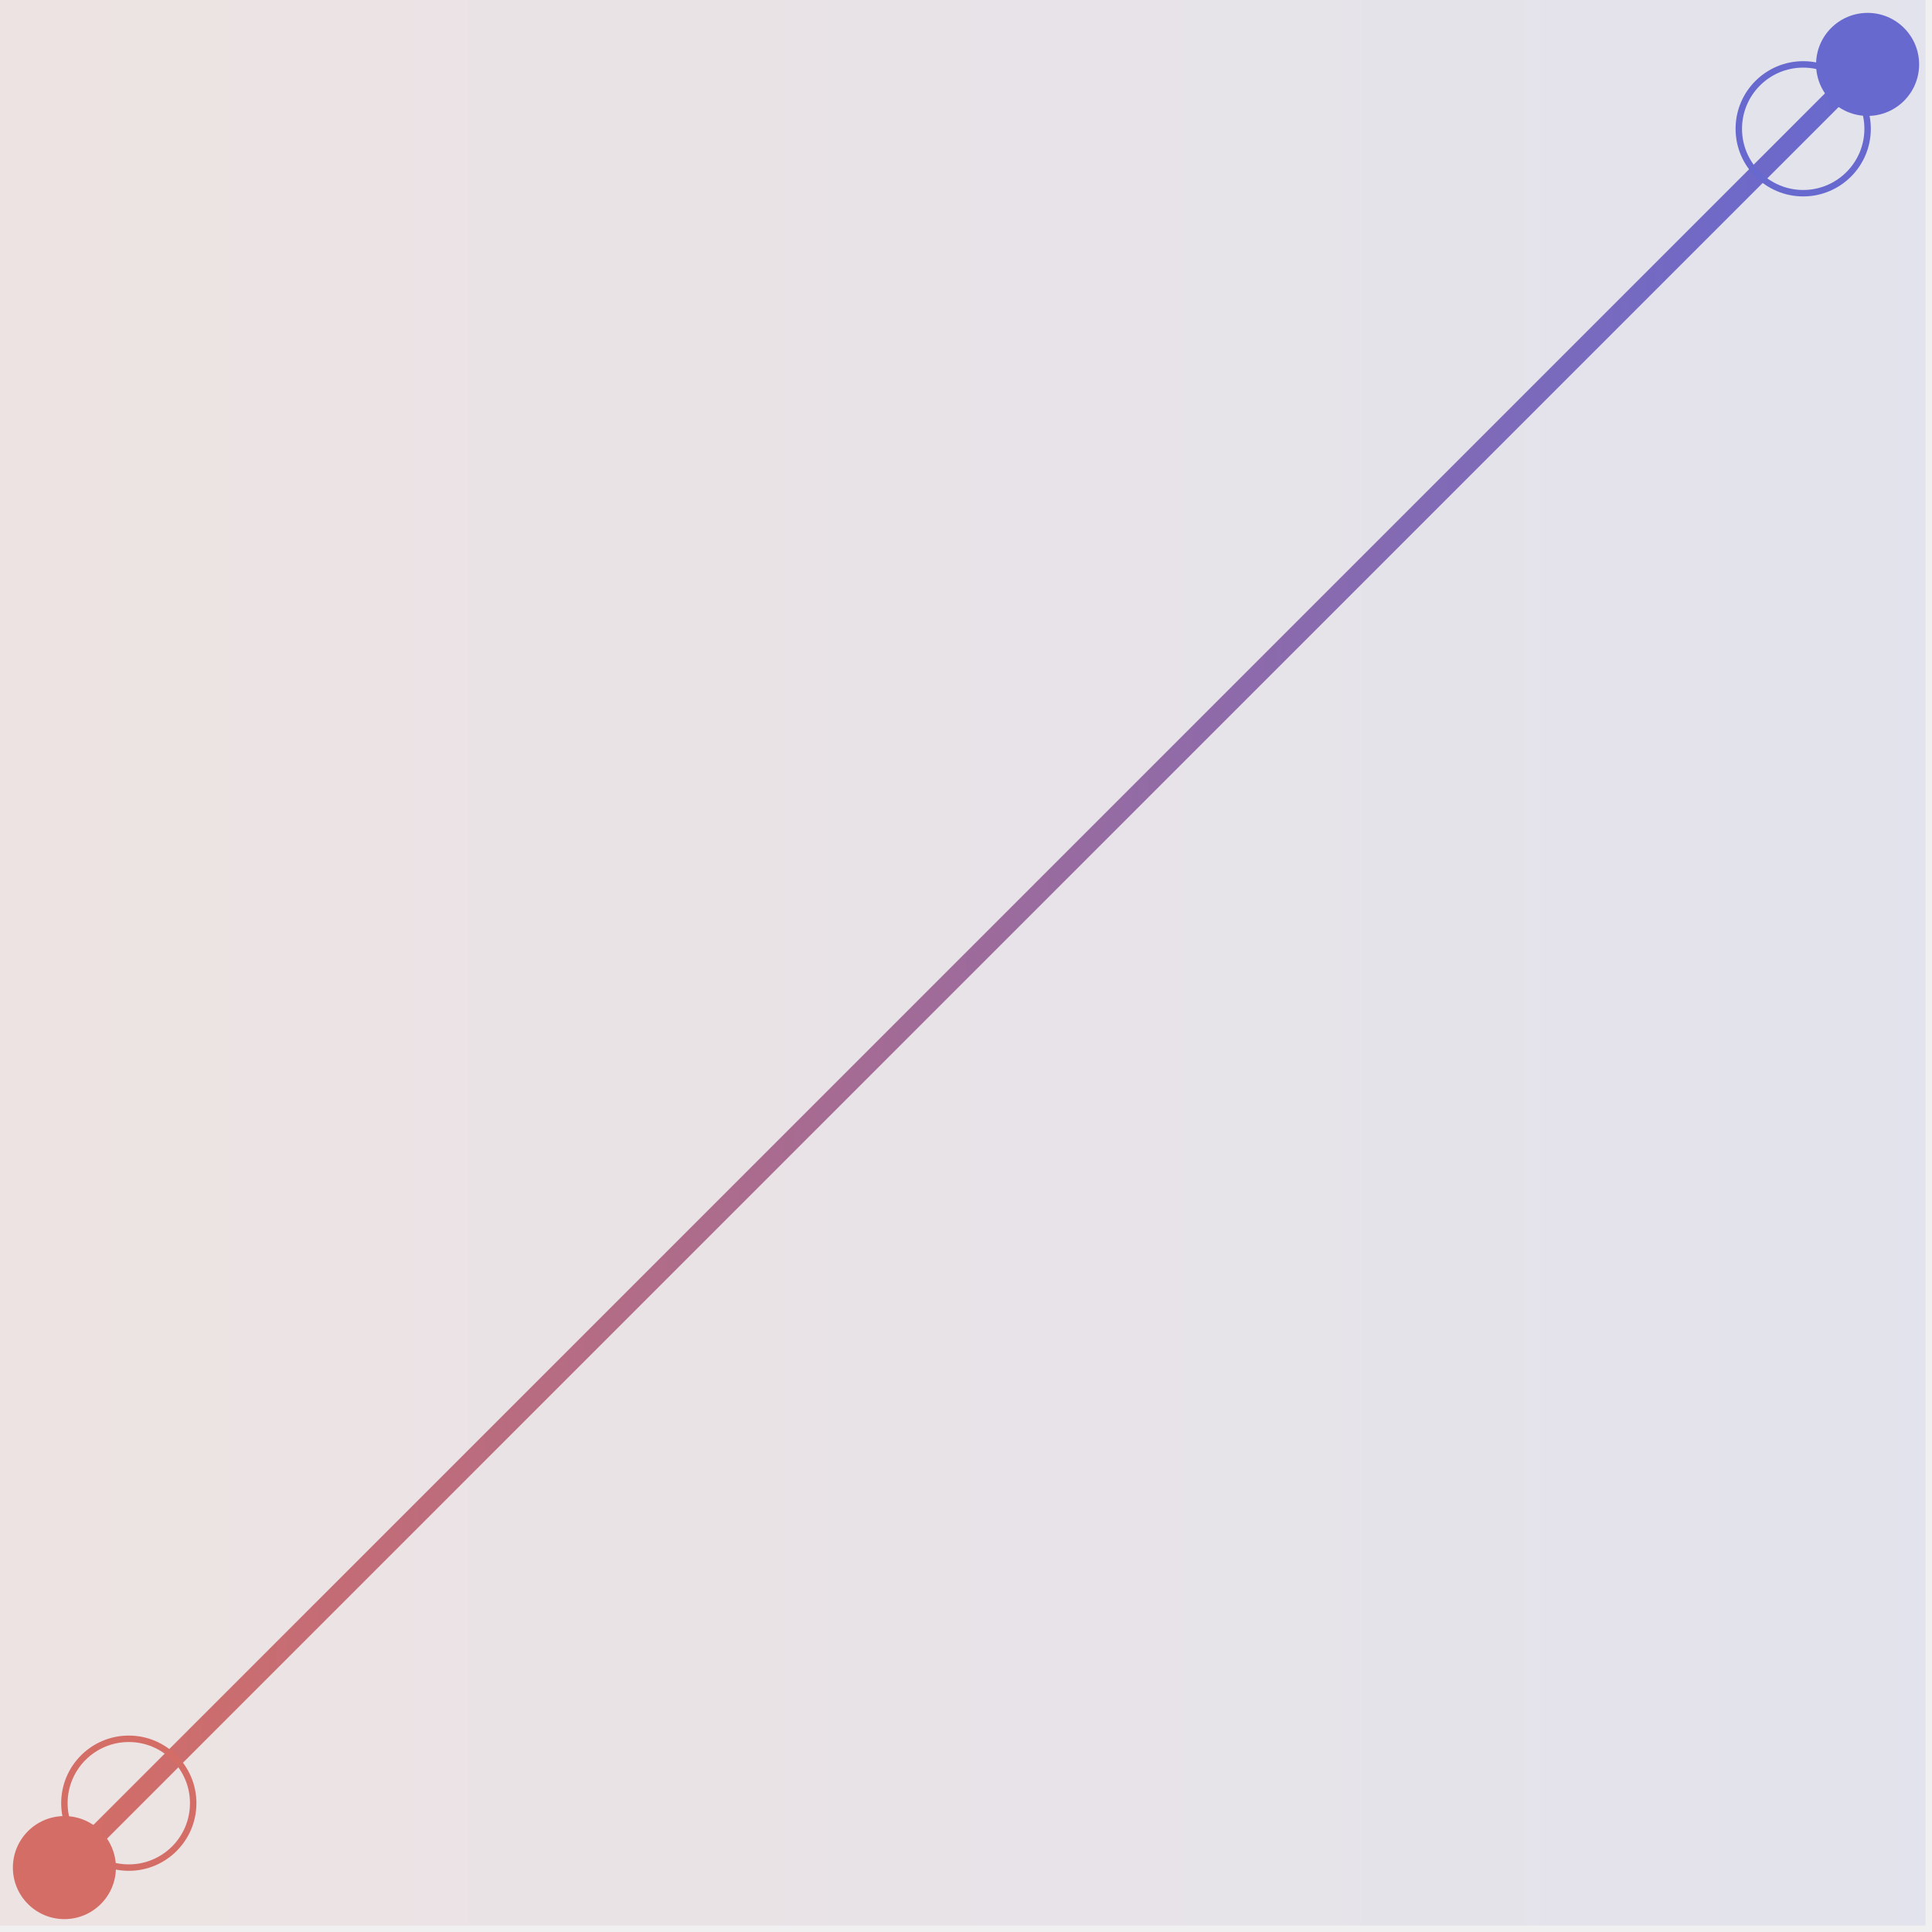
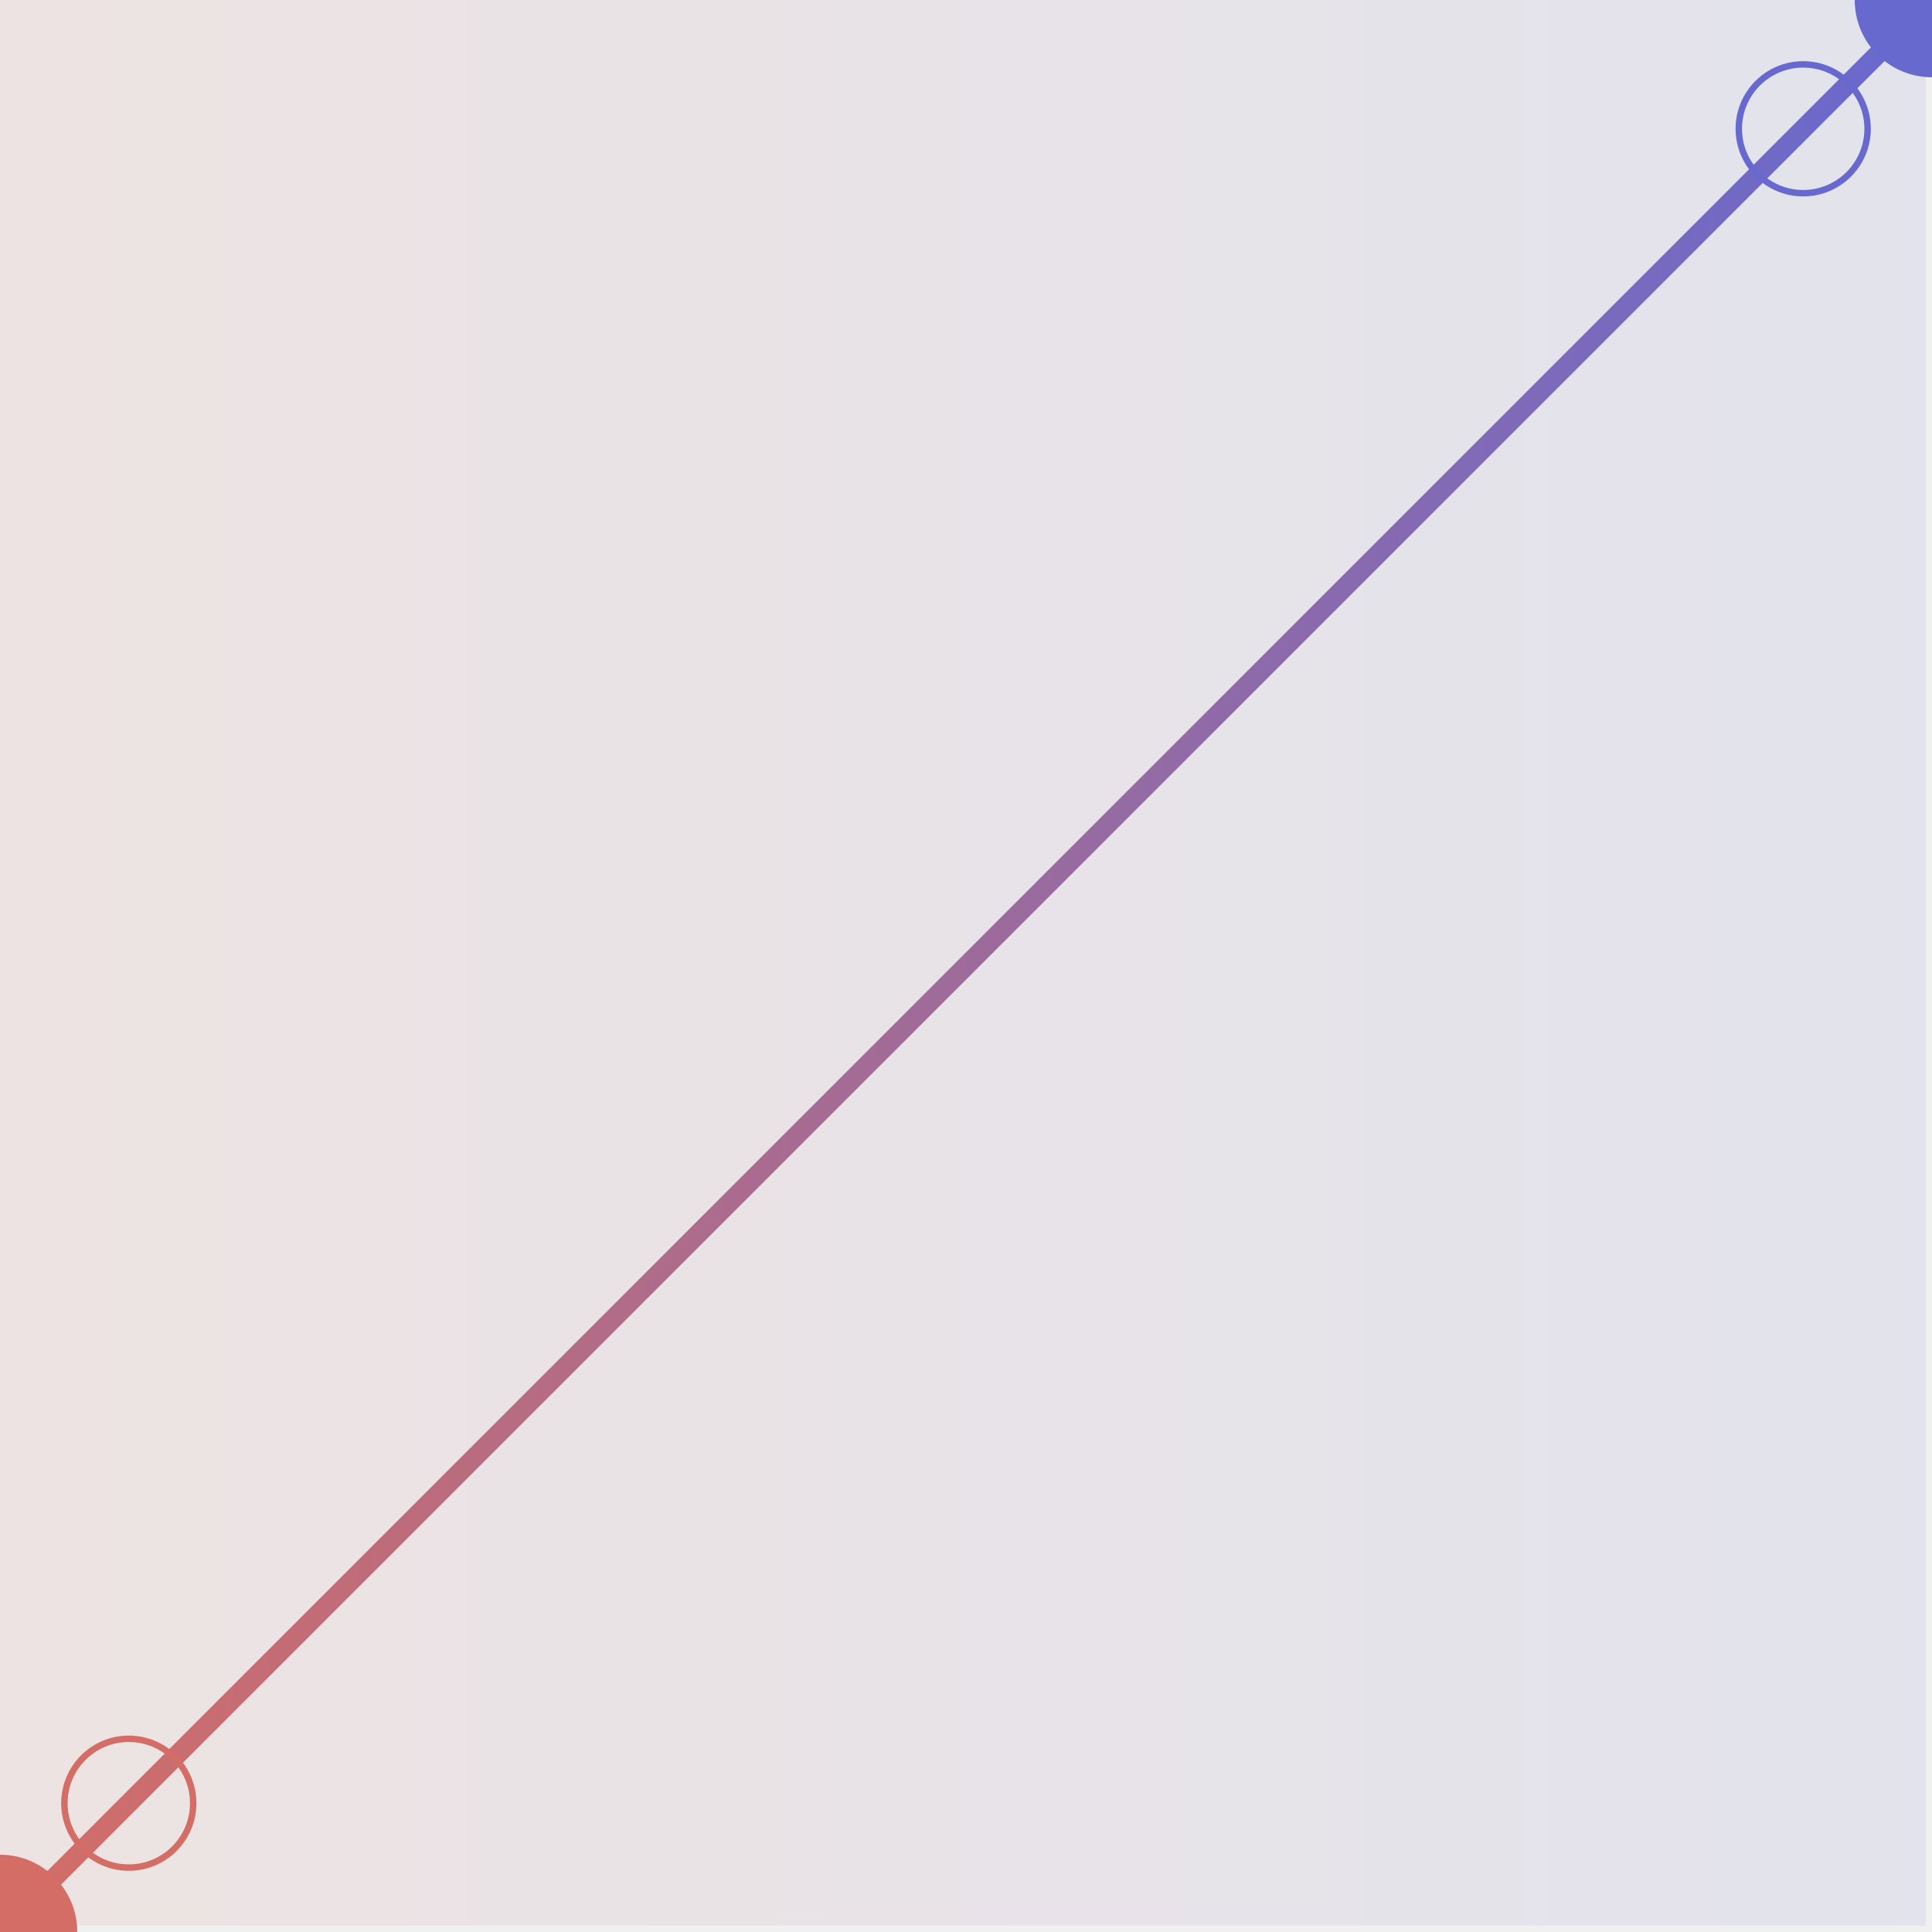
<svg xmlns="http://www.w3.org/2000/svg" width="300" height="300">
  <g>
    <rect fill="url(#linear-gradient)" fill-opacity="0.1" id="canvas_background" height="300" width="300" y="-1" x="-1" />
  </g>
  <g>
    <linearGradient id="linear-gradient">
      <stop offset="0%" stop-color="#d46d66" />
      <stop offset="100%" stop-color="#6769cf" />
    </linearGradient>
  </g>
  <g>
-     <path stroke="url(#linear-gradient)" stroke-linecap="undefined" stroke-linejoin="undefined" id="line" stroke-width="3" fill="none" d="M10 290        C 150 150, 150 150, 290 10" />
+     <path stroke="url(#linear-gradient)" stroke-linecap="undefined" stroke-linejoin="undefined" id="line" stroke-width="3" fill="none" d="M0 300        C 150 150, 150 150, 300 0" />
  </g>
  <g>
    <circle id="bottomTrigger" fill="#fff" fill-opacity="0" stroke="#d46d66" r="10" cx="20" cy="280" />
  </g>
  <g>
    <circle id="topTrigger" fill="#fff" fill-opacity="0" stroke="#6769cf" r="10" cx="280" cy="20" />
  </g>
  <g>
-     <circle fill="#d46d66" r="8" cx="10" cy="290" />
+     <circle fill="#d46d66" r="12" cx="0" cy="300" />
  </g>
  <g>
-     <circle fill="#6769cf" r="8" cx="290" cy="10" />
+     <circle fill="#6769cf" r="12" cx="300" cy="0" />
+   </g>
+   <g>
+     <text id="text" x="106" y="296" font-size="14" stroke="#9fa0cc" stroke-width="0.8" />
  </g>
</svg>
